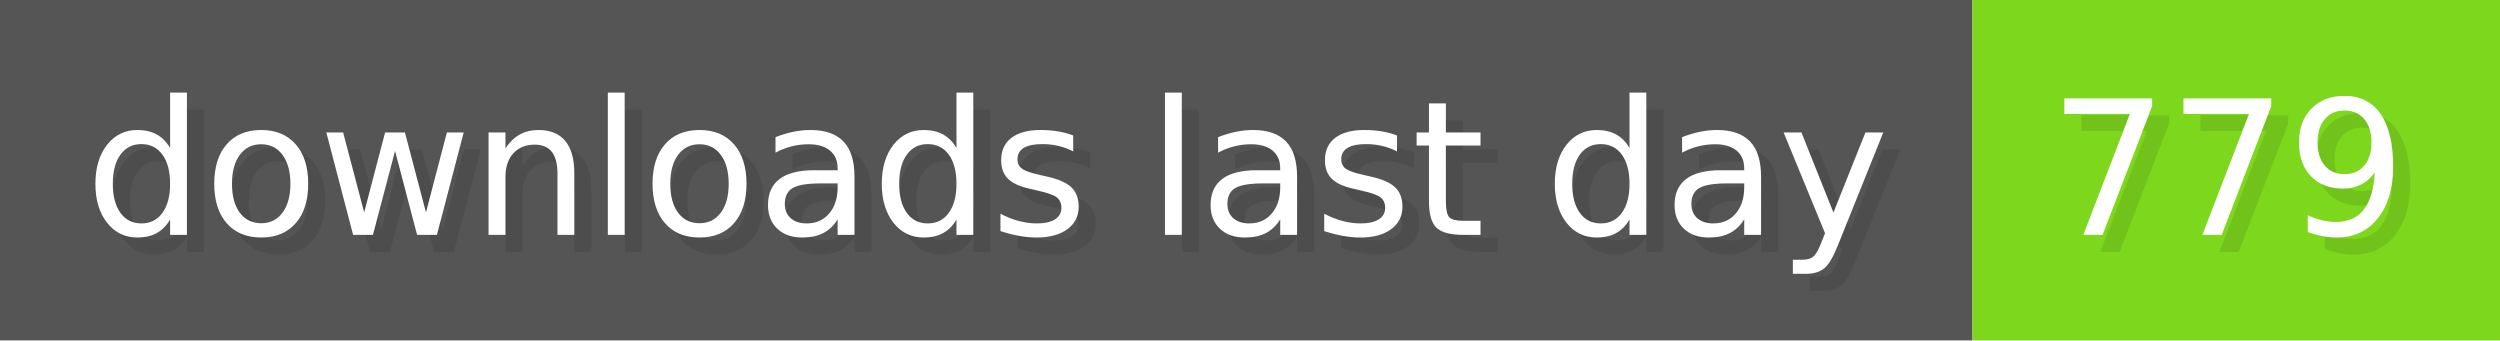
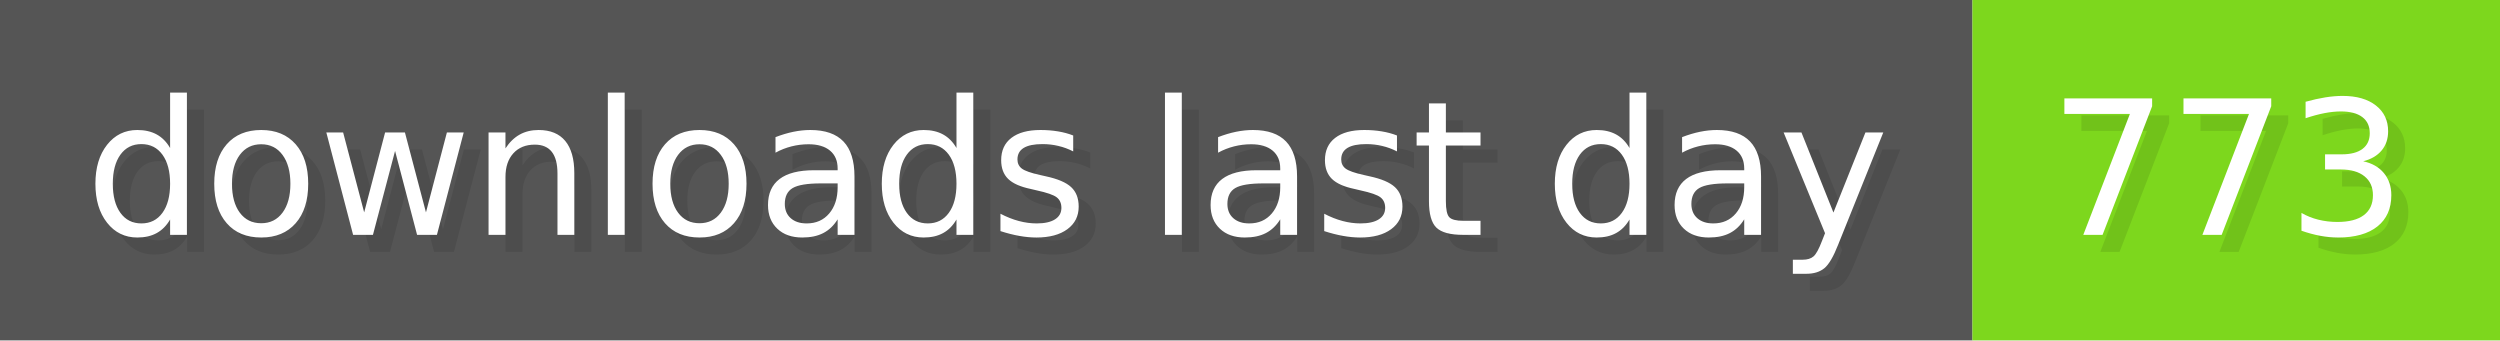
- <svg xmlns="http://www.w3.org/2000/svg" width="146.9" height="20" viewBox="0 0 1469 200" role="img" aria-label="downloads last day: 779">
+ <svg xmlns="http://www.w3.org/2000/svg" width="146.9" height="20" viewBox="0 0 1469 200" role="img" aria-label="downloads last day: 773">
  <g>
    <rect fill="#555" width="1159" height="200" />
    <rect fill="#7DD71D" x="1159" width="310" height="200" />
  </g>
  <g aria-hidden="true" fill="#fff" text-anchor="start" font-family="Verdana,DejaVu Sans,sans-serif" font-size="110">
    <text x="60" y="148" textLength="1059" fill="#000" opacity="0.1">downloads last day</text>
    <text x="50" y="138" textLength="1059">downloads last day</text>
-     <text x="1214" y="148" textLength="210" fill="#000" opacity="0.1">779</text>
-     <text x="1204" y="138" textLength="210">779</text>
+     <text x="1214" y="148" textLength="210" fill="#000" opacity="0.1">773</text>
+     <text x="1204" y="138" textLength="210">773</text>
  </g>
</svg>
